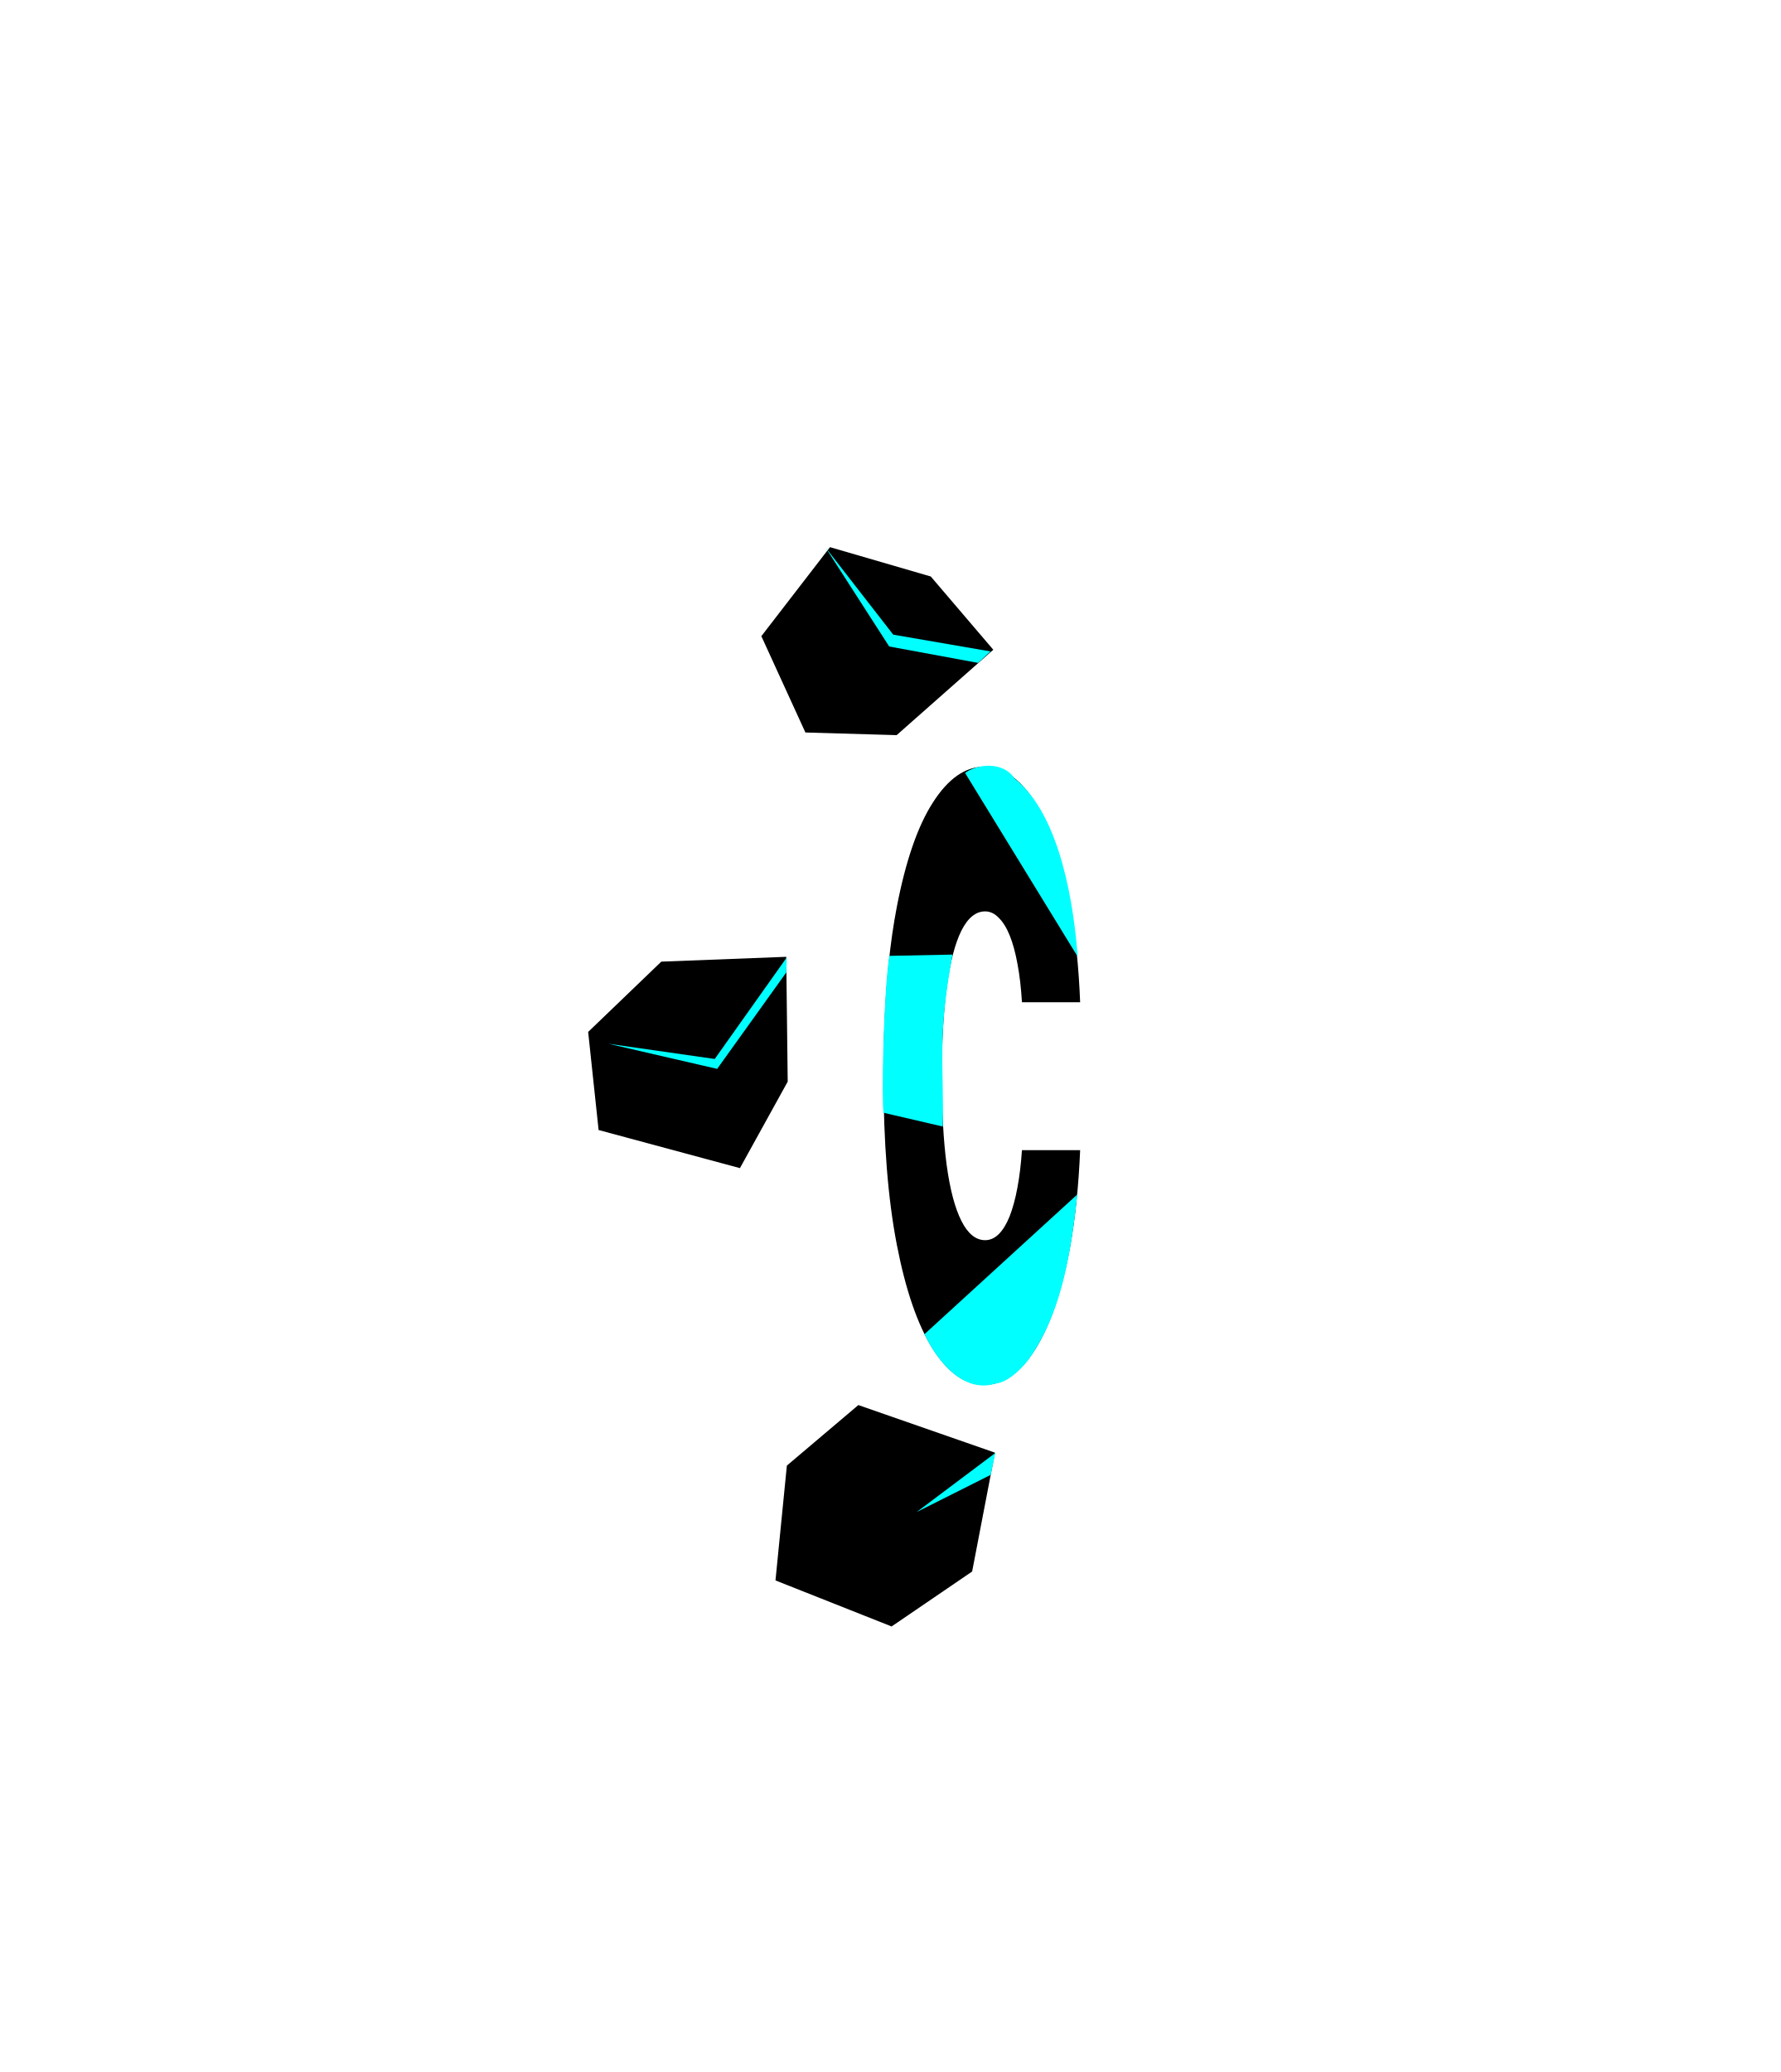
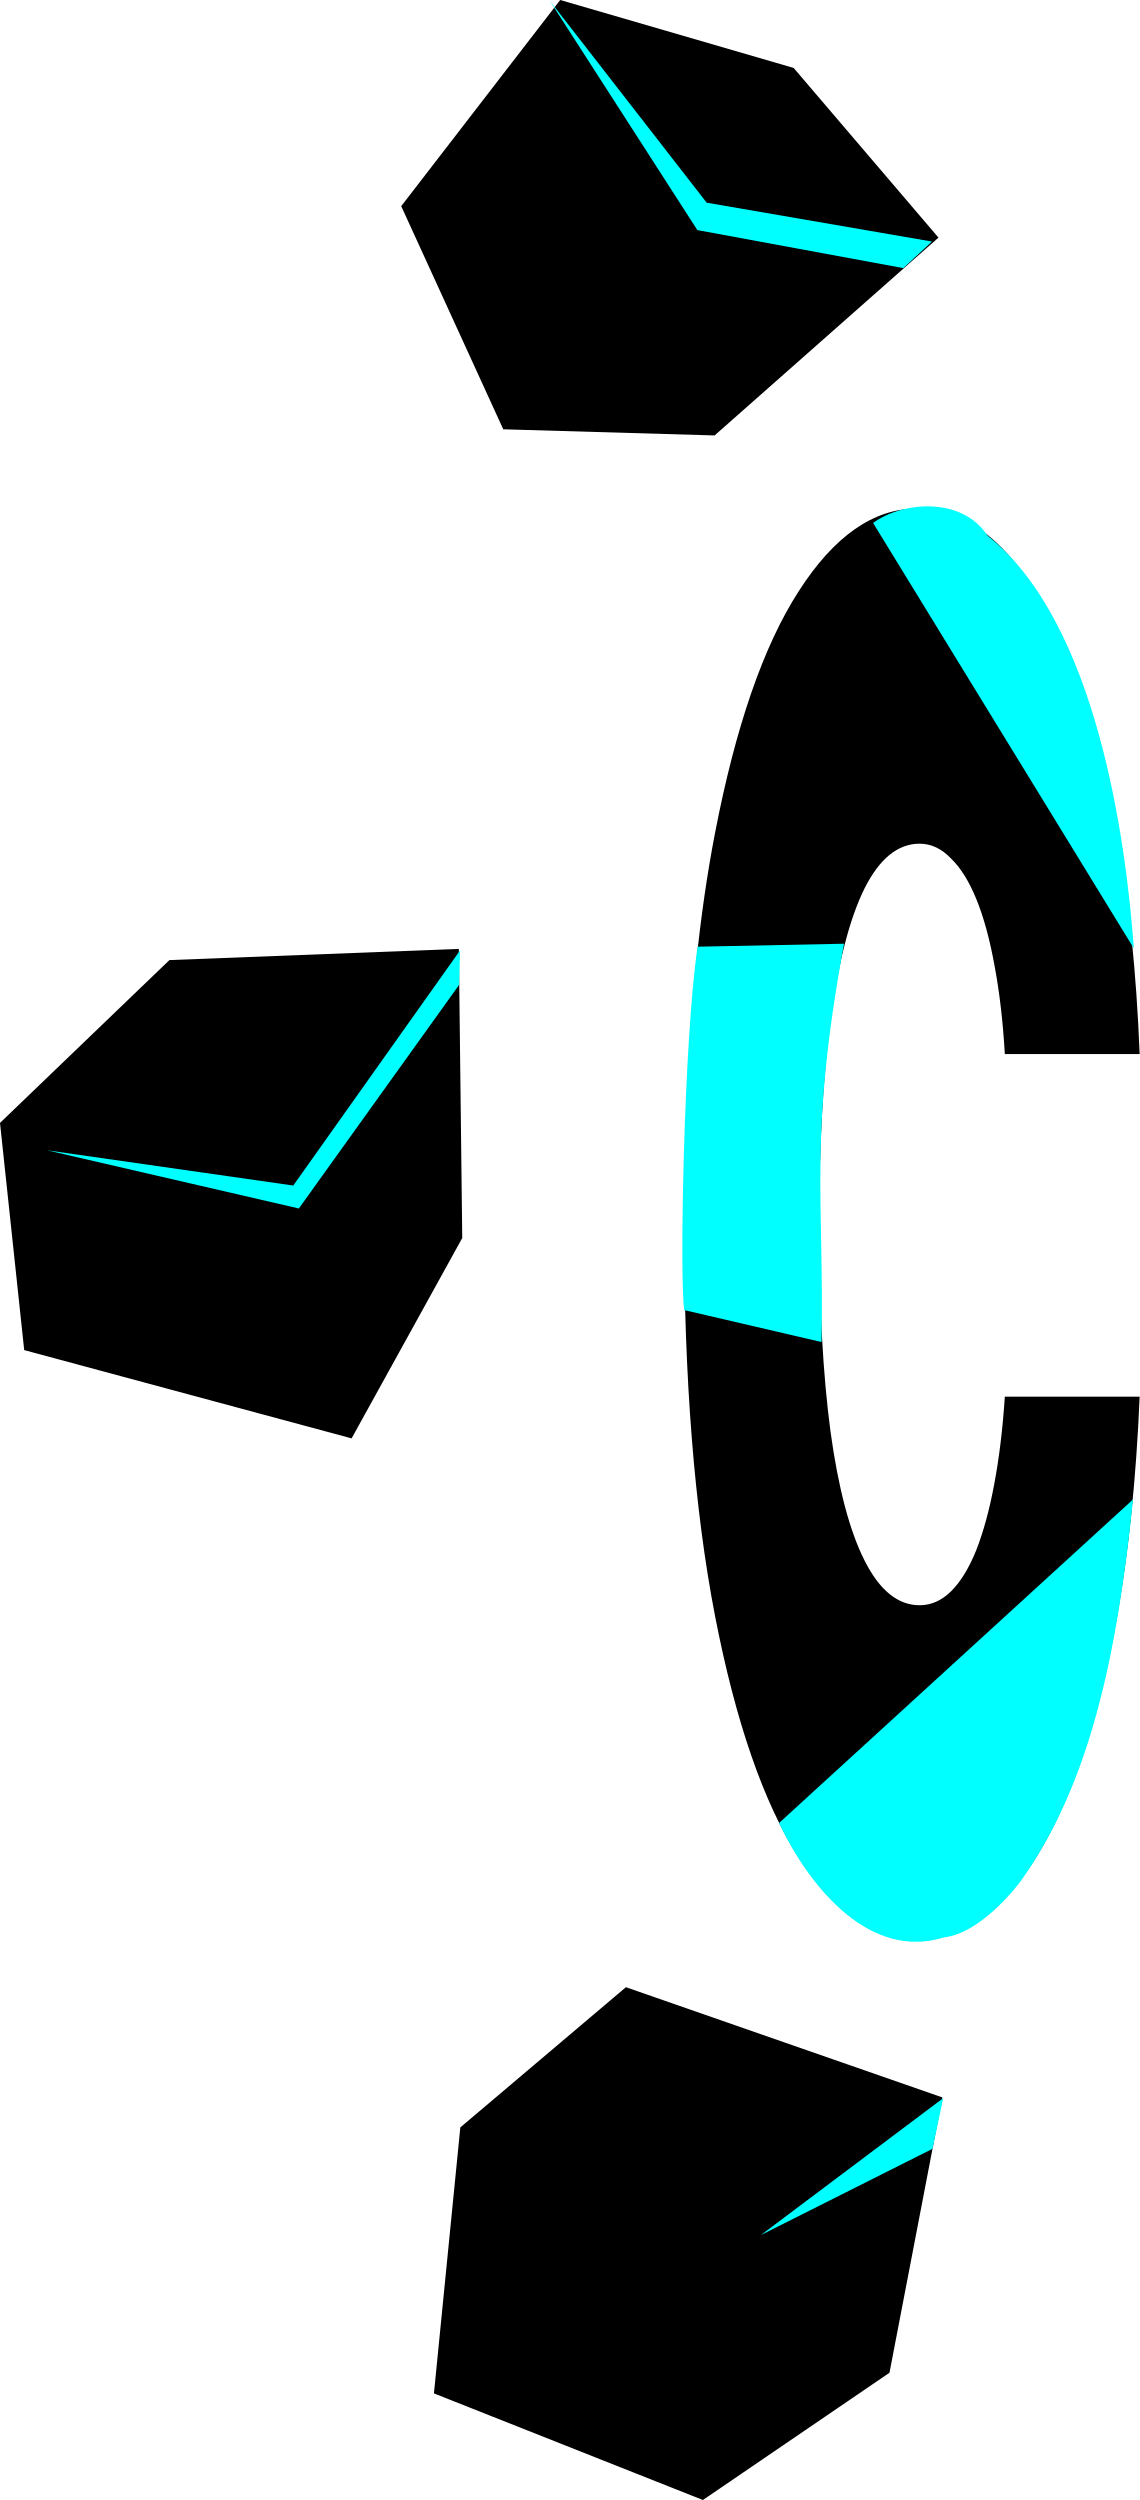
- <svg xmlns="http://www.w3.org/2000/svg" version="1.1" id="Layer_1" x="0px" y="0px" viewBox="0 0 238.273 277.219" xml:space="preserve" width="238.273" height="277.219">
+ <svg xmlns="http://www.w3.org/2000/svg" version="1.1" id="Layer_1" x="0px" y="0px" viewBox="0 0 65.828 144.404" xml:space="preserve" width="65.828" height="144.404">
  <defs id="defs11" />
  <style type="text/css" id="style2">
	.st0{fill-rule:evenodd;clip-rule:evenodd;}
</style>
  <style type="text/css" id="style541">.st0{fill-rule:evenodd;clip-rule:evenodd;}</style>
-   <path d="m 131.662,185.287 c -2.515,0 -4.795,-1.595 -6.839,-4.786 -2.032,-3.191 -3.642,-7.851 -4.832,-13.982 -1.189,-6.166 -1.784,-13.677 -1.784,-22.532 0,-5.323 0.211,-10.154 0.634,-14.496 0.019,-0.194 0.038,-0.387 0.058,-0.578 0.279,-2.718 0.643,-5.24 1.092,-7.566 1.189,-6.166 2.8,-10.827 4.832,-13.982 2.044,-3.191 4.324,-4.786 6.839,-4.786 1.772,0 3.401,0.753 4.888,2.259 1.487,1.506 2.788,3.639 3.903,6.399 1.127,2.76 2.038,6.077 2.732,9.948 0.706,3.872 1.152,8.174 1.338,12.906 h -7.787 c -0.112,-1.9 -0.31,-3.603 -0.595,-5.109 -0.273,-1.506 -0.619,-2.778 -1.041,-3.818 -0.421,-1.04 -0.911,-1.828 -1.468,-2.366 -0.545,-0.574 -1.152,-0.86 -1.821,-0.86 -1.251,0 -2.311,0.86 -3.178,2.581 -0.855,1.721 -1.505,4.23 -1.951,7.529 -0.446,3.262 -0.669,7.242 -0.669,11.938 0,4.661 0.217,8.622 0.65,11.884 0.446,3.262 1.103,5.754 1.97,7.475 0.867,1.721 1.927,2.581 3.178,2.581 0.669,0 1.276,-0.269 1.821,-0.807 0.545,-0.538 1.028,-1.326 1.45,-2.366 0.421,-1.076 0.768,-2.348 1.041,-3.818 0.285,-1.506 0.489,-3.191 0.613,-5.055 h 7.787 c -0.198,4.732 -0.644,9.034 -1.338,12.906 -0.694,3.836 -1.604,7.134 -2.732,9.895 -1.127,2.76 -2.435,4.894 -3.921,6.399 -1.474,1.47 -3.097,2.205 -4.869,2.205 z" id="path1879" style="font-size:64.743px;font-family:Inter;-inkscape-font-specification:'Inter, @opsz=32.0,wght=900';font-variation-settings:'opsz' 32, 'wght' 900;text-align:center;text-anchor:middle;stroke:#008000;stroke-width:0;stroke-linecap:square;stroke-miterlimit:0;paint-order:markers fill stroke" />
-   <path style="font-variation-settings:'opsz' 32, 'wght' 900;fill:#00ffff;stroke:#008000;stroke-width:0;stroke-linecap:square;stroke-miterlimit:0;paint-order:markers fill stroke" d="m 118.987,127.888 8.46,-0.172 c -2.059,11.191 -1.138,14.581 -1.3,23.008 l -7.928,-1.845 c -0.276,-1.631 -0.041,-15.467 0.767,-20.992 z" id="path1873" />
-   <circle id="path1585" style="fill:#000000;stroke:#008000" cx="133.85" cy="107.017" r="0" />
-   <circle id="path1587" style="fill:#000000;stroke:#008000" cx="131.567" cy="103.974" r="0" />
-   <circle id="path1589" style="fill:#000000;stroke:#008000" cx="129.267" cy="104.607" r="0" />
-   <circle id="path1591" style="fill:#000000;stroke:#008000" cx="164.057" cy="122.07" r="0" />
-   <circle id="path1593" style="fill:#000000;stroke:#008000" cx="129.951" cy="101.195" r="0" />
-   <circle id="path1597" style="fill:#000000;stroke:#008000" cx="124.19" cy="98.751" r="0" />
-   <path style="font-variation-settings:'opsz' 32, 'wght' 900;fill:#000000;stroke:#008000;stroke-width:0;stroke-linecap:square;stroke-miterlimit:0;paint-order:markers fill stroke" d="m 101.869,85.113 5.894,12.889 12.208,0.355 12.932,-11.426 -8.367,-9.801 -13.484,-3.924 z" id="path1603" />
-   <path style="font-variation-settings:'opsz' 32, 'wght' 900;fill:#00ffff;stroke:#008000;stroke-width:0;stroke-linecap:square;stroke-miterlimit:0;paint-order:markers fill stroke" d="m 110.441,73.234 8.534,13.261 11.898,2.197 1.654,-1.534 -13.013,-2.246 z" id="path1636" />
-   <path style="font-variation-settings:'opsz' 32, 'wght' 900;fill:#000000;stroke:#008000;stroke-width:0;stroke-linecap:square;stroke-miterlimit:0;paint-order:markers fill stroke" d="m 80.093,151.189 18.91,5.099 6.392,-11.573 -0.197,-16.7 -16.717,0.646 -9.786,9.405 z" id="path1642" />
-   <path style="font-variation-settings:'opsz' 32, 'wght' 900;fill:#00ffff;stroke:#008000;stroke-width:0;stroke-linecap:square;stroke-miterlimit:0;paint-order:markers fill stroke" d="m 81.396,139.645 14.56,3.364 9.256,-12.914 0.055,-1.992 -9.635,13.581 z" id="path1644" />
-   <path style="font-variation-settings:'opsz' 32, 'wght' 900;fill:#000000;stroke:#008000;stroke-width:0;stroke-linecap:square;stroke-miterlimit:0;paint-order:markers fill stroke" d="m 103.759,211.45 15.536,6.158 10.777,-7.351 3.055,-15.902 -18.28,-6.367 -9.564,8.098 z" id="path1650" />
-   <circle id="path1753" style="fill:#00ffff;stroke:#008000" cx="46.043" cy="112.647" r="0" />
-   <circle id="path1769" style="fill:#00ffff;stroke:#008000" cx="48.894" cy="136.489" r="0" />
-   <circle id="path1785" style="fill:#00ffff;stroke:#008000" cx="79.979" cy="163.62" r="0" />
-   <path style="font-variation-settings:'opsz' 32, 'wght' 900;fill:#00ffff;stroke:#008000;stroke-width:0;stroke-linecap:square;stroke-miterlimit:0;paint-order:markers fill stroke" d="m 122.642,202.307 10.533,-7.91 -0.619,2.927 z" id="path1817" />
-   <path style="font-variation-settings:'opsz' 32, 'wght' 900;fill:#00ffff;stroke:#008000;stroke-width:0;stroke-linecap:square;stroke-miterlimit:0;paint-order:markers fill stroke" d="m 123.691,178.506 20.452,-18.694 c -0.94,9.161 -2.522,16.494 -6.505,22.071 -0.887,1.155 -2.69,3.052 -4.445,3.233 -4.125,1.287 -7.602,-2.628 -9.502,-6.609 z" id="path1877" />
-   <path style="font-variation-settings:'opsz' 32, 'wght' 900;fill:#00ffff;stroke:#008000;stroke-width:0;stroke-linecap:square;stroke-miterlimit:0;paint-order:markers fill stroke" d="m 129.126,103.412 15.064,24.579 c -0.472,-6.36 -2.162,-18.863 -8.45,-23.845 -1.531,-2.323 -4.999,-1.941 -6.613,-0.734 z" id="path1977" />
+   <path d="m 52.967,112.082 c -2.515,0 -4.795,-1.595 -6.839,-4.786 -2.032,-3.191 -3.642,-7.851 -4.832,-13.982 -1.189,-6.166 -1.784,-13.677 -1.784,-22.532 0,-5.323 0.211,-10.154 0.634,-14.496 0.019,-0.194 0.038,-0.387 0.058,-0.578 0.279,-2.718 0.643,-5.24 1.092,-7.566 1.189,-6.166 2.8,-10.827 4.832,-13.982 2.044,-3.191 4.324,-4.786 6.839,-4.786 1.772,0 3.401,0.753 4.888,2.259 1.487,1.506 2.788,3.639 3.903,6.399 1.127,2.76 2.038,6.077 2.732,9.948 0.706,3.872 1.152,8.174 1.338,12.906 h -7.787 c -0.112,-1.9 -0.31,-3.603 -0.595,-5.109 -0.273,-1.506 -0.619,-2.778 -1.041,-3.818 -0.421,-1.04 -0.911,-1.828 -1.468,-2.366 -0.545,-0.574 -1.152,-0.86 -1.821,-0.86 -1.251,0 -2.311,0.86 -3.178,2.581 -0.855,1.721 -1.505,4.23 -1.951,7.529 -0.446,3.262 -0.669,7.242 -0.669,11.938 0,4.661 0.217,8.622 0.65,11.884 0.446,3.262 1.103,5.754 1.97,7.475 0.867,1.721 1.927,2.581 3.178,2.581 0.669,0 1.276,-0.269 1.821,-0.807 0.545,-0.538 1.028,-1.326 1.45,-2.366 0.421,-1.076 0.768,-2.348 1.041,-3.818 0.285,-1.506 0.489,-3.191 0.613,-5.055 h 7.787 c -0.198,4.732 -0.644,9.034 -1.338,12.906 -0.694,3.836 -1.604,7.134 -2.732,9.895 -1.127,2.76 -2.435,4.894 -3.921,6.399 -1.474,1.47 -3.097,2.205 -4.869,2.205 z" id="path1879" style="font-size:64.743px;font-family:Inter;-inkscape-font-specification:'Inter, @opsz=32.0,wght=900';font-variation-settings:'opsz' 32, 'wght' 900;text-align:center;text-anchor:middle;stroke:#008000;stroke-width:0;stroke-linecap:square;stroke-miterlimit:0;paint-order:markers fill stroke" />
+   <path style="font-variation-settings:'opsz' 32, 'wght' 900;fill:#00ffff;stroke:#008000;stroke-width:0;stroke-linecap:square;stroke-miterlimit:0;paint-order:markers fill stroke" d="m 40.293,54.683 8.46,-0.172 c -2.059,11.191 -1.138,14.581 -1.3,23.008 l -7.928,-1.845 c -0.276,-1.631 -0.041,-15.467 0.767,-20.992 z" id="path1873" />
+   <circle id="path1585" style="fill:#000000;stroke:#008000" cx="55.155" cy="33.812" r="0" />
+   <circle id="path1587" style="fill:#000000;stroke:#008000" cx="52.873" cy="30.769" r="0" />
+   <circle id="path1589" style="fill:#000000;stroke:#008000" cx="50.572" cy="31.402" r="0" />
+   <circle id="path1591" style="fill:#000000;stroke:#008000" cx="85.362" cy="48.865" r="0" />
+   <circle id="path1593" style="fill:#000000;stroke:#008000" cx="51.256" cy="27.99" r="0" />
+   <circle id="path1597" style="fill:#000000;stroke:#008000" cx="45.495" cy="25.546" r="0" />
+   <path style="font-variation-settings:'opsz' 32, 'wght' 900;fill:#000000;stroke:#008000;stroke-width:0;stroke-linecap:square;stroke-miterlimit:0;paint-order:markers fill stroke" d="m 23.175,11.908 5.894,12.889 12.208,0.355 L 54.208,13.725 45.842,3.924 32.358,4.8008201e-7 Z" id="path1603" />
+   <path style="font-variation-settings:'opsz' 32, 'wght' 900;fill:#00ffff;stroke:#008000;stroke-width:0;stroke-linecap:square;stroke-miterlimit:0;paint-order:markers fill stroke" d="m 31.746,0.029 8.534,13.261 11.898,2.197 1.654,-1.534 -13.013,-2.246 z" id="path1636" />
+   <path style="font-variation-settings:'opsz' 32, 'wght' 900;fill:#000000;stroke:#008000;stroke-width:0;stroke-linecap:square;stroke-miterlimit:0;paint-order:markers fill stroke" d="M 1.398,77.984 20.309,83.083 26.7,71.51 26.503,54.81 9.786,55.456 4.9718511e-7,64.861 Z" id="path1642" />
+   <path style="font-variation-settings:'opsz' 32, 'wght' 900;fill:#00ffff;stroke:#008000;stroke-width:0;stroke-linecap:square;stroke-miterlimit:0;paint-order:markers fill stroke" d="m 2.702,66.44 14.56,3.364 9.256,-12.914 0.055,-1.992 -9.635,13.581 z" id="path1644" />
+   <path style="font-variation-settings:'opsz' 32, 'wght' 900;fill:#000000;stroke:#008000;stroke-width:0;stroke-linecap:square;stroke-miterlimit:0;paint-order:markers fill stroke" d="m 25.065,138.246 15.536,6.158 10.777,-7.351 3.055,-15.902 -18.28,-6.367 -9.564,8.098 z" id="path1650" />
+   <circle id="path1753" style="fill:#00ffff;stroke:#008000" cx="-32.652" cy="39.442" r="0" />
+   <circle id="path1769" style="fill:#00ffff;stroke:#008000" cx="-29.801" cy="63.285" r="0" />
+   <circle id="path1785" style="fill:#00ffff;stroke:#008000" cx="1.284" cy="90.416" r="0" />
+   <path style="font-variation-settings:'opsz' 32, 'wght' 900;fill:#00ffff;stroke:#008000;stroke-width:0;stroke-linecap:square;stroke-miterlimit:0;paint-order:markers fill stroke" d="m 43.948,129.102 10.533,-7.91 -0.619,2.927 z" id="path1817" />
+   <path style="font-variation-settings:'opsz' 32, 'wght' 900;fill:#00ffff;stroke:#008000;stroke-width:0;stroke-linecap:square;stroke-miterlimit:0;paint-order:markers fill stroke" d="m 44.997,105.301 20.452,-18.694 c -0.94,9.161 -2.522,16.494 -6.505,22.071 -0.887,1.155 -2.69,3.052 -4.445,3.233 -4.125,1.287 -7.602,-2.628 -9.502,-6.609 z" id="path1877" />
+   <path style="font-variation-settings:'opsz' 32, 'wght' 900;fill:#00ffff;stroke:#008000;stroke-width:0;stroke-linecap:square;stroke-miterlimit:0;paint-order:markers fill stroke" d="m 50.431,30.208 15.064,24.579 c -0.472,-6.36 -2.162,-18.863 -8.45,-23.845 -1.531,-2.323 -4.999,-1.941 -6.613,-0.734 z" id="path1977" />
</svg>
